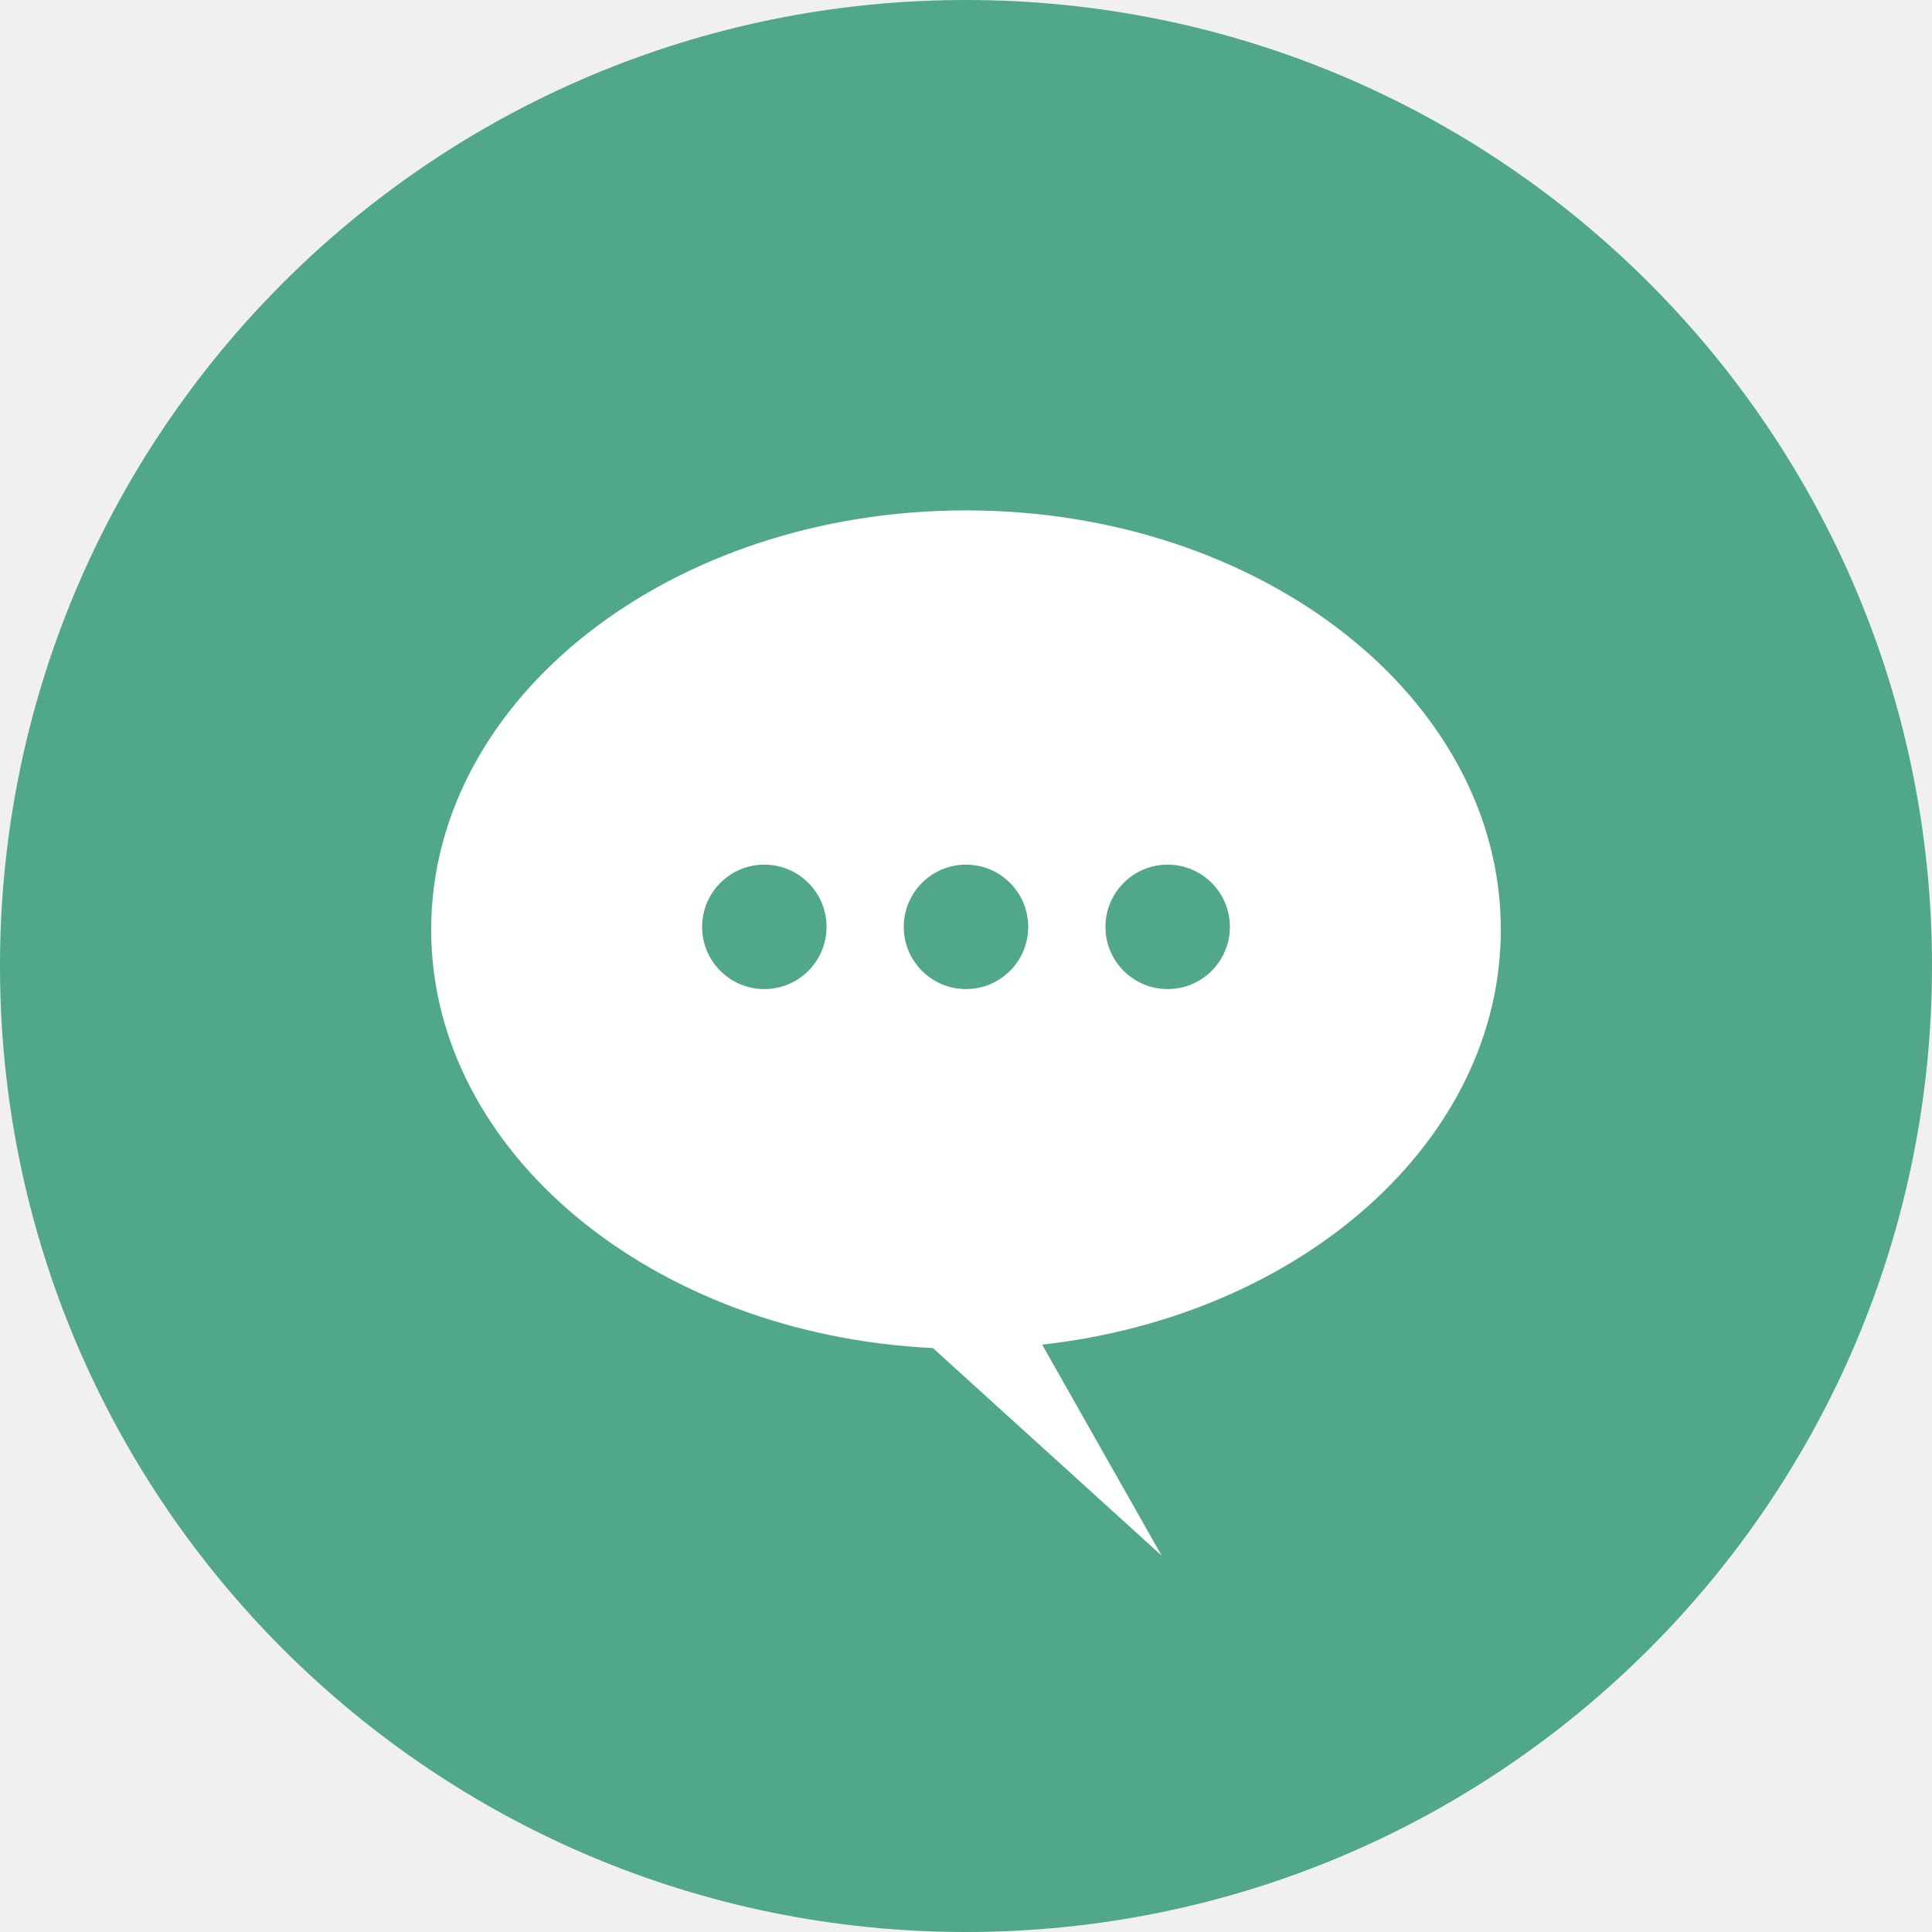
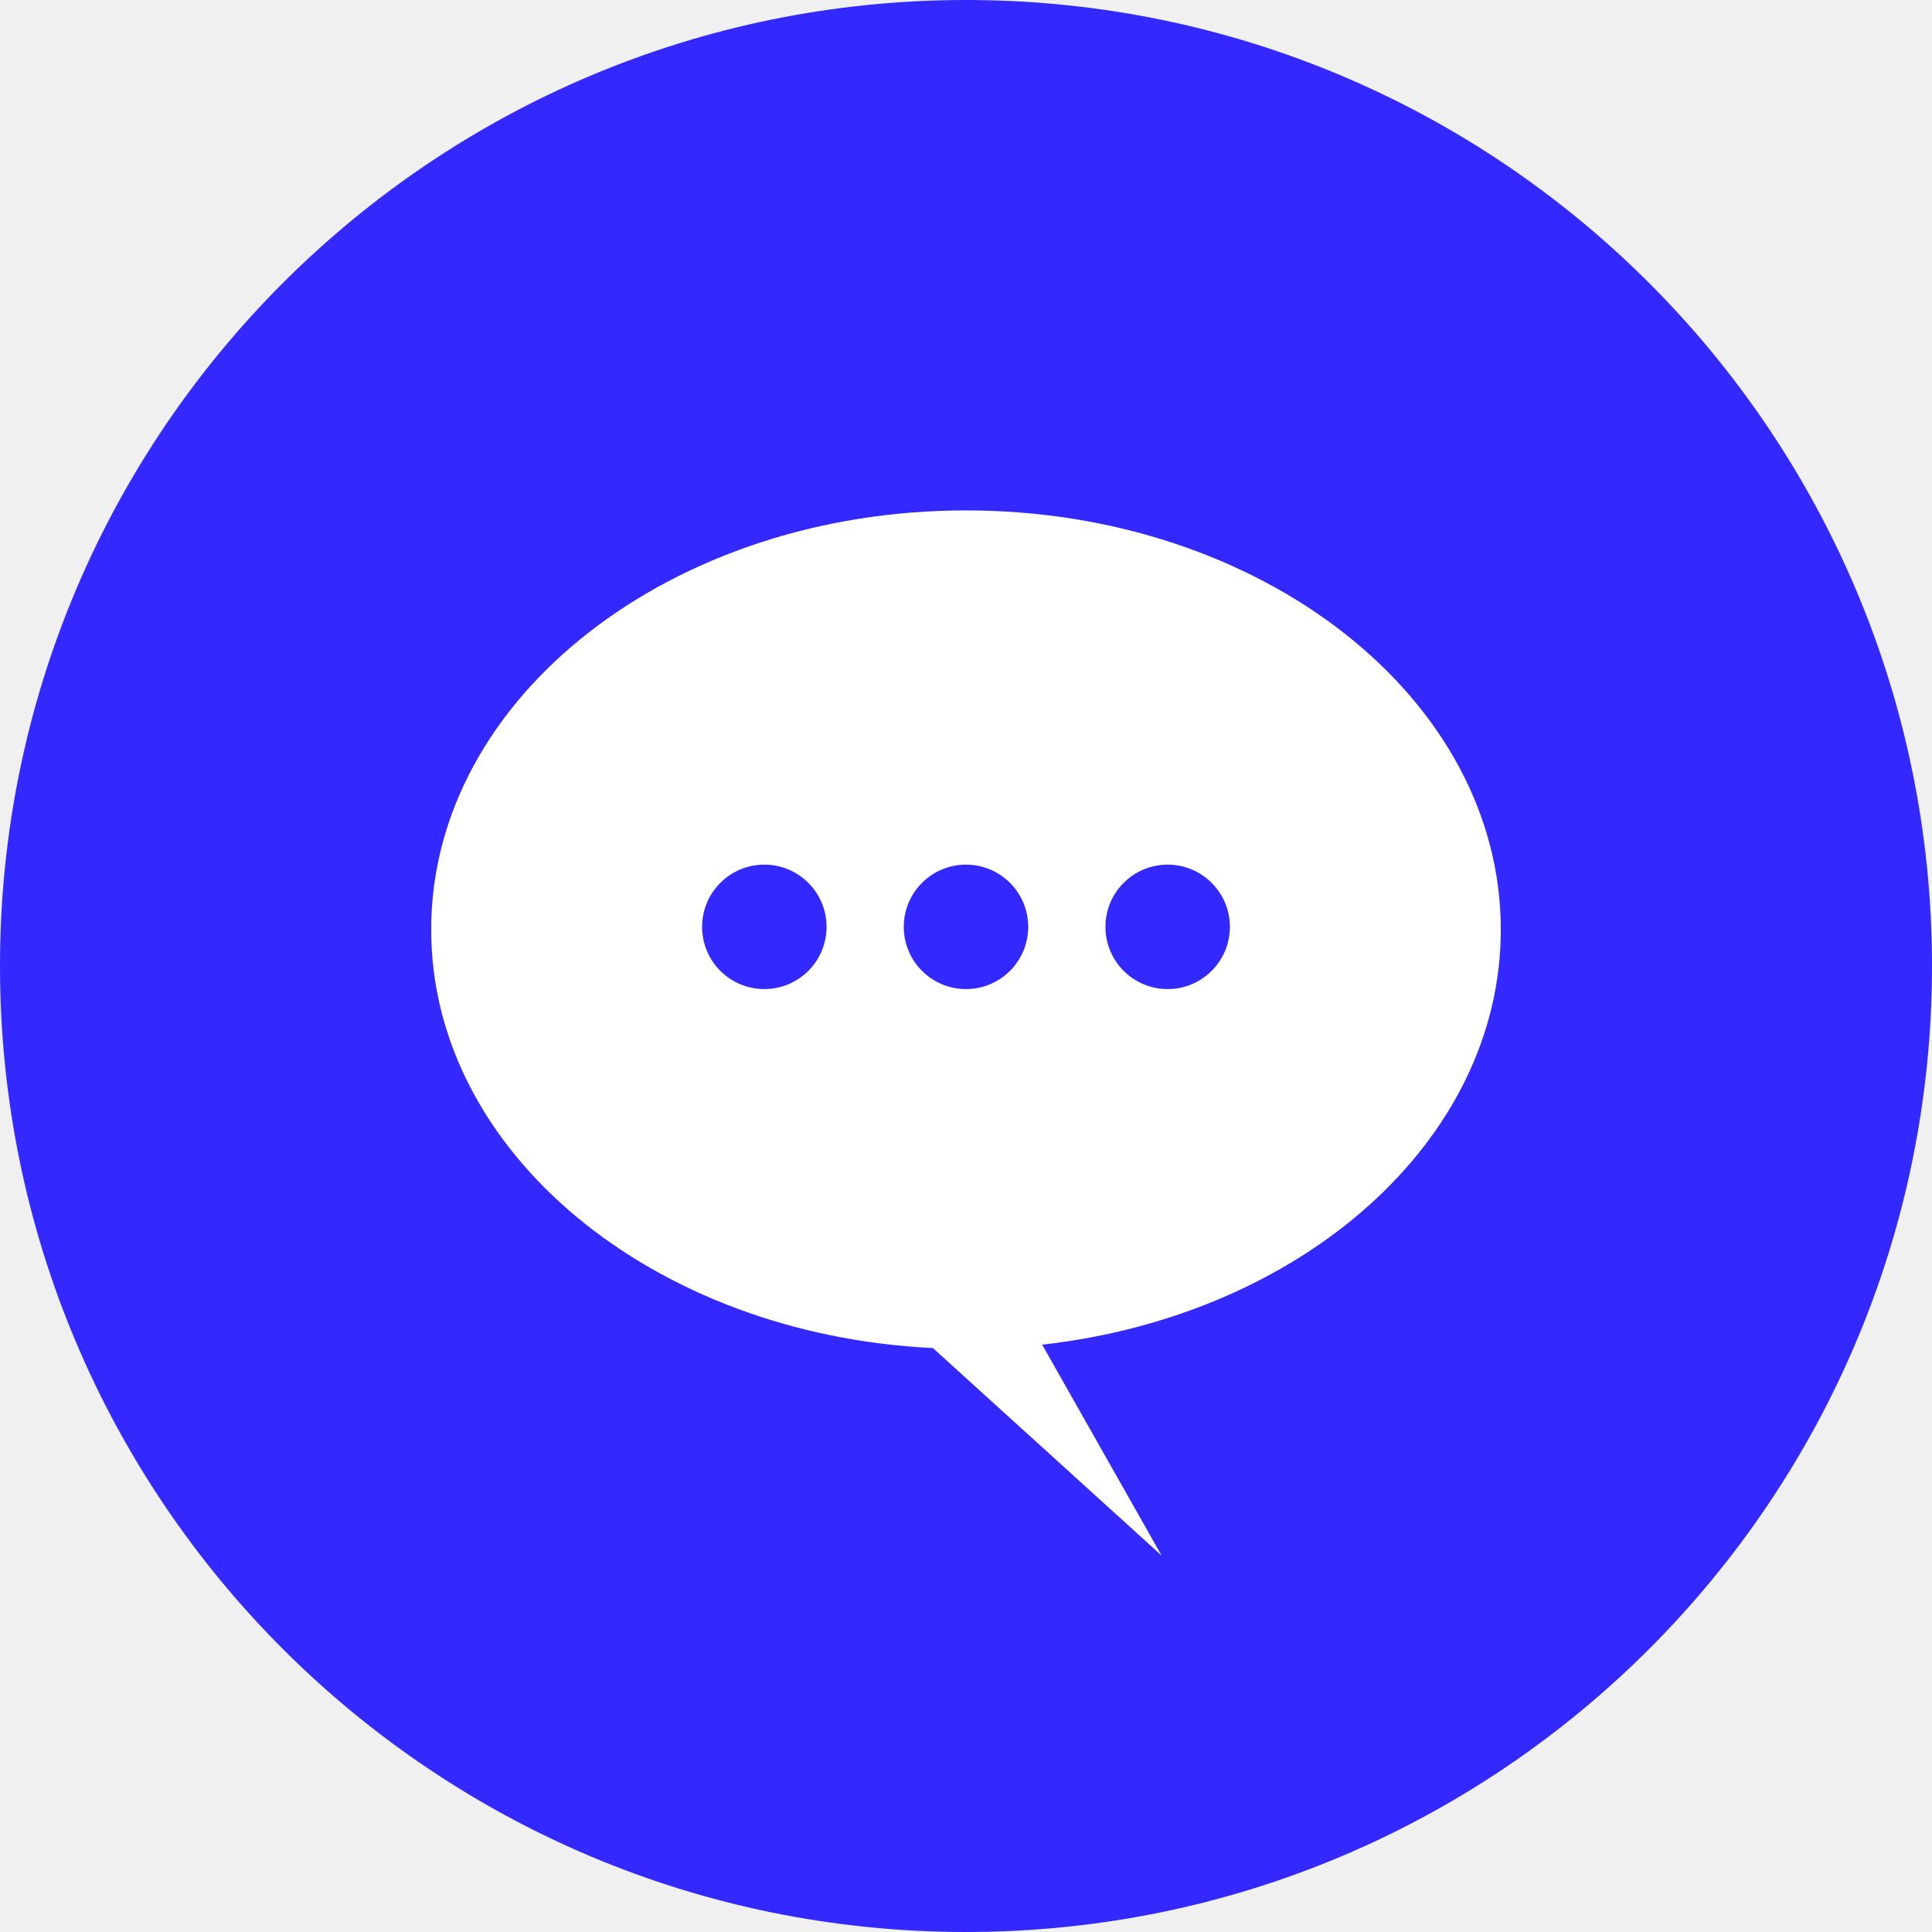
<svg xmlns="http://www.w3.org/2000/svg" viewBox="0 0 494.62 494.62">
  <defs>
-     <style>.cls-1{fill:#51a888;}.cls-2{fill:#fff;}</style>
+     <style>.cls-1{fill:#3329ff;}.cls-2{fill:#fff;}</style>
  </defs>
  <g id="Capa_2" data-name="Capa 2">
    <g id="Layer_1" data-name="Layer 1">
      <circle class="cls-1" cx="247.31" cy="247.31" r="247.31" />
      <path class="cls-2" d="M110.39,238c0-59.28,61.31-107.33,136.92-107.33S384.23,178.71,384.23,238c0,54.09-51,98.83-117.42,106.25l30.58,54-58.55-53.13C167.17,341.68,110.39,295,110.39,238Z" />
      <circle class="cls-1" cx="298.94" cy="237.29" r="15.93" />
      <circle class="cls-1" cx="247.31" cy="237.29" r="15.93" />
      <circle class="cls-1" cx="195.68" cy="237.29" r="15.93" />
    </g>
  </g>
</svg>
